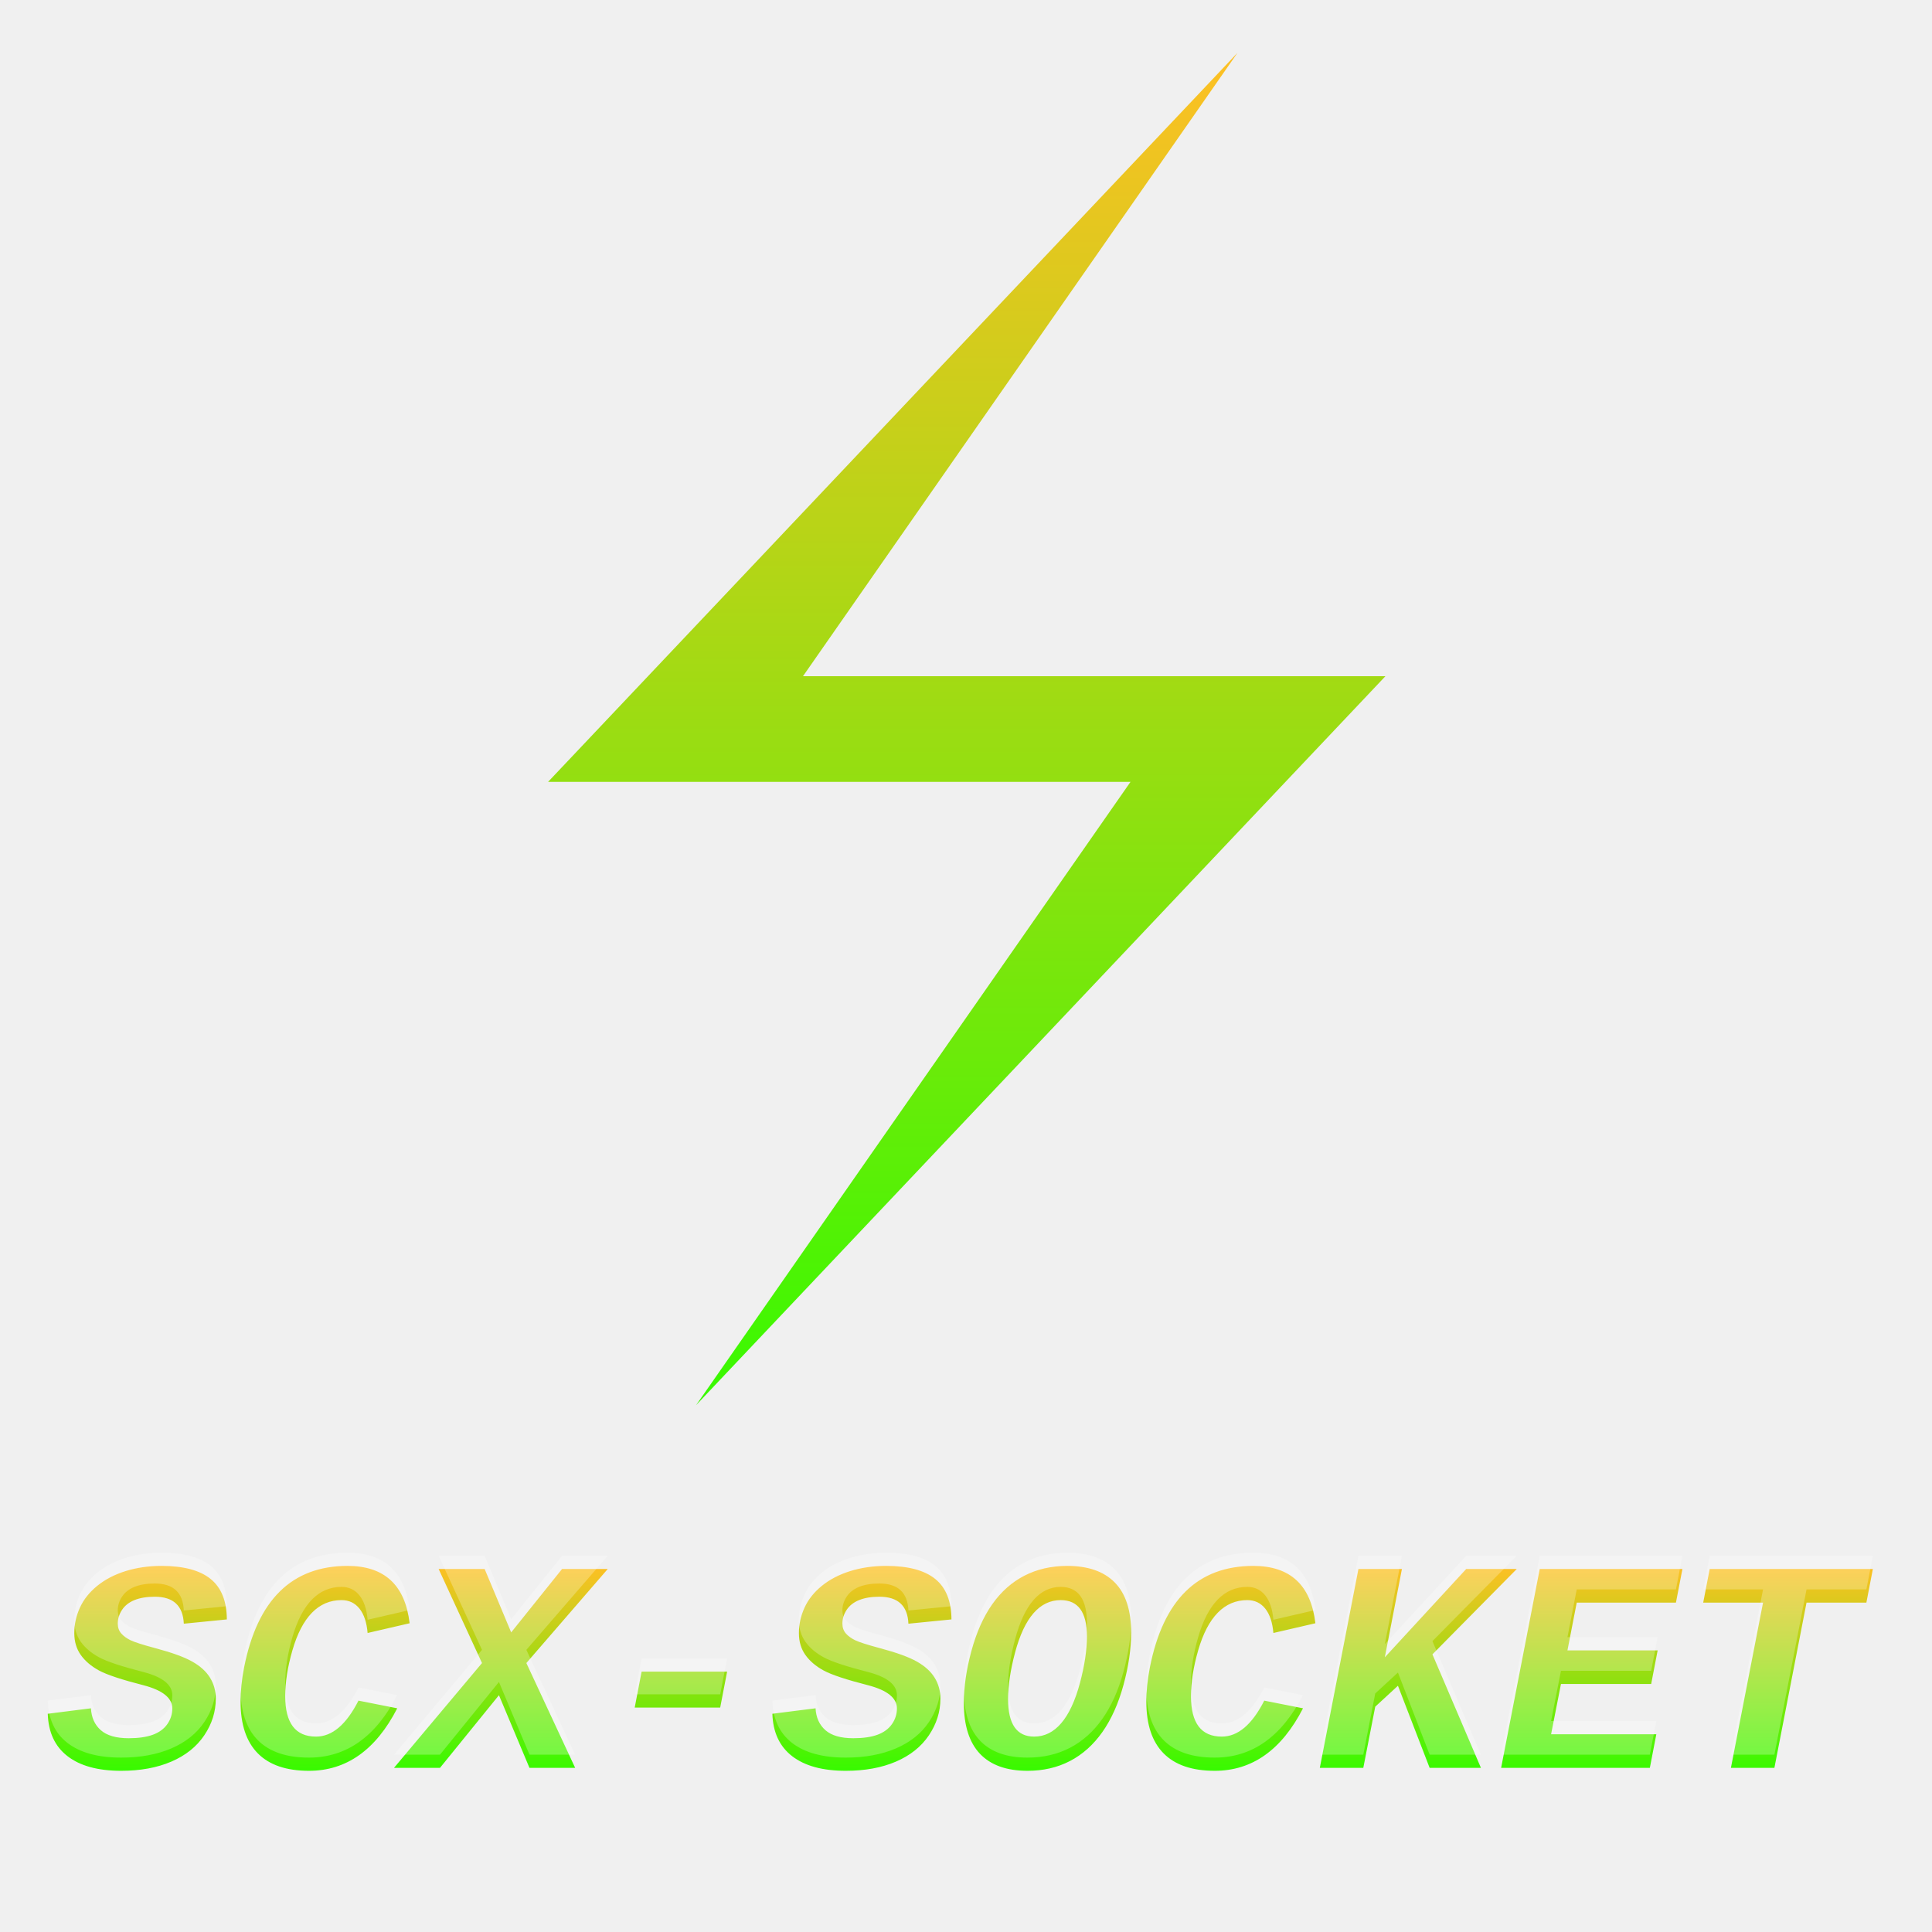
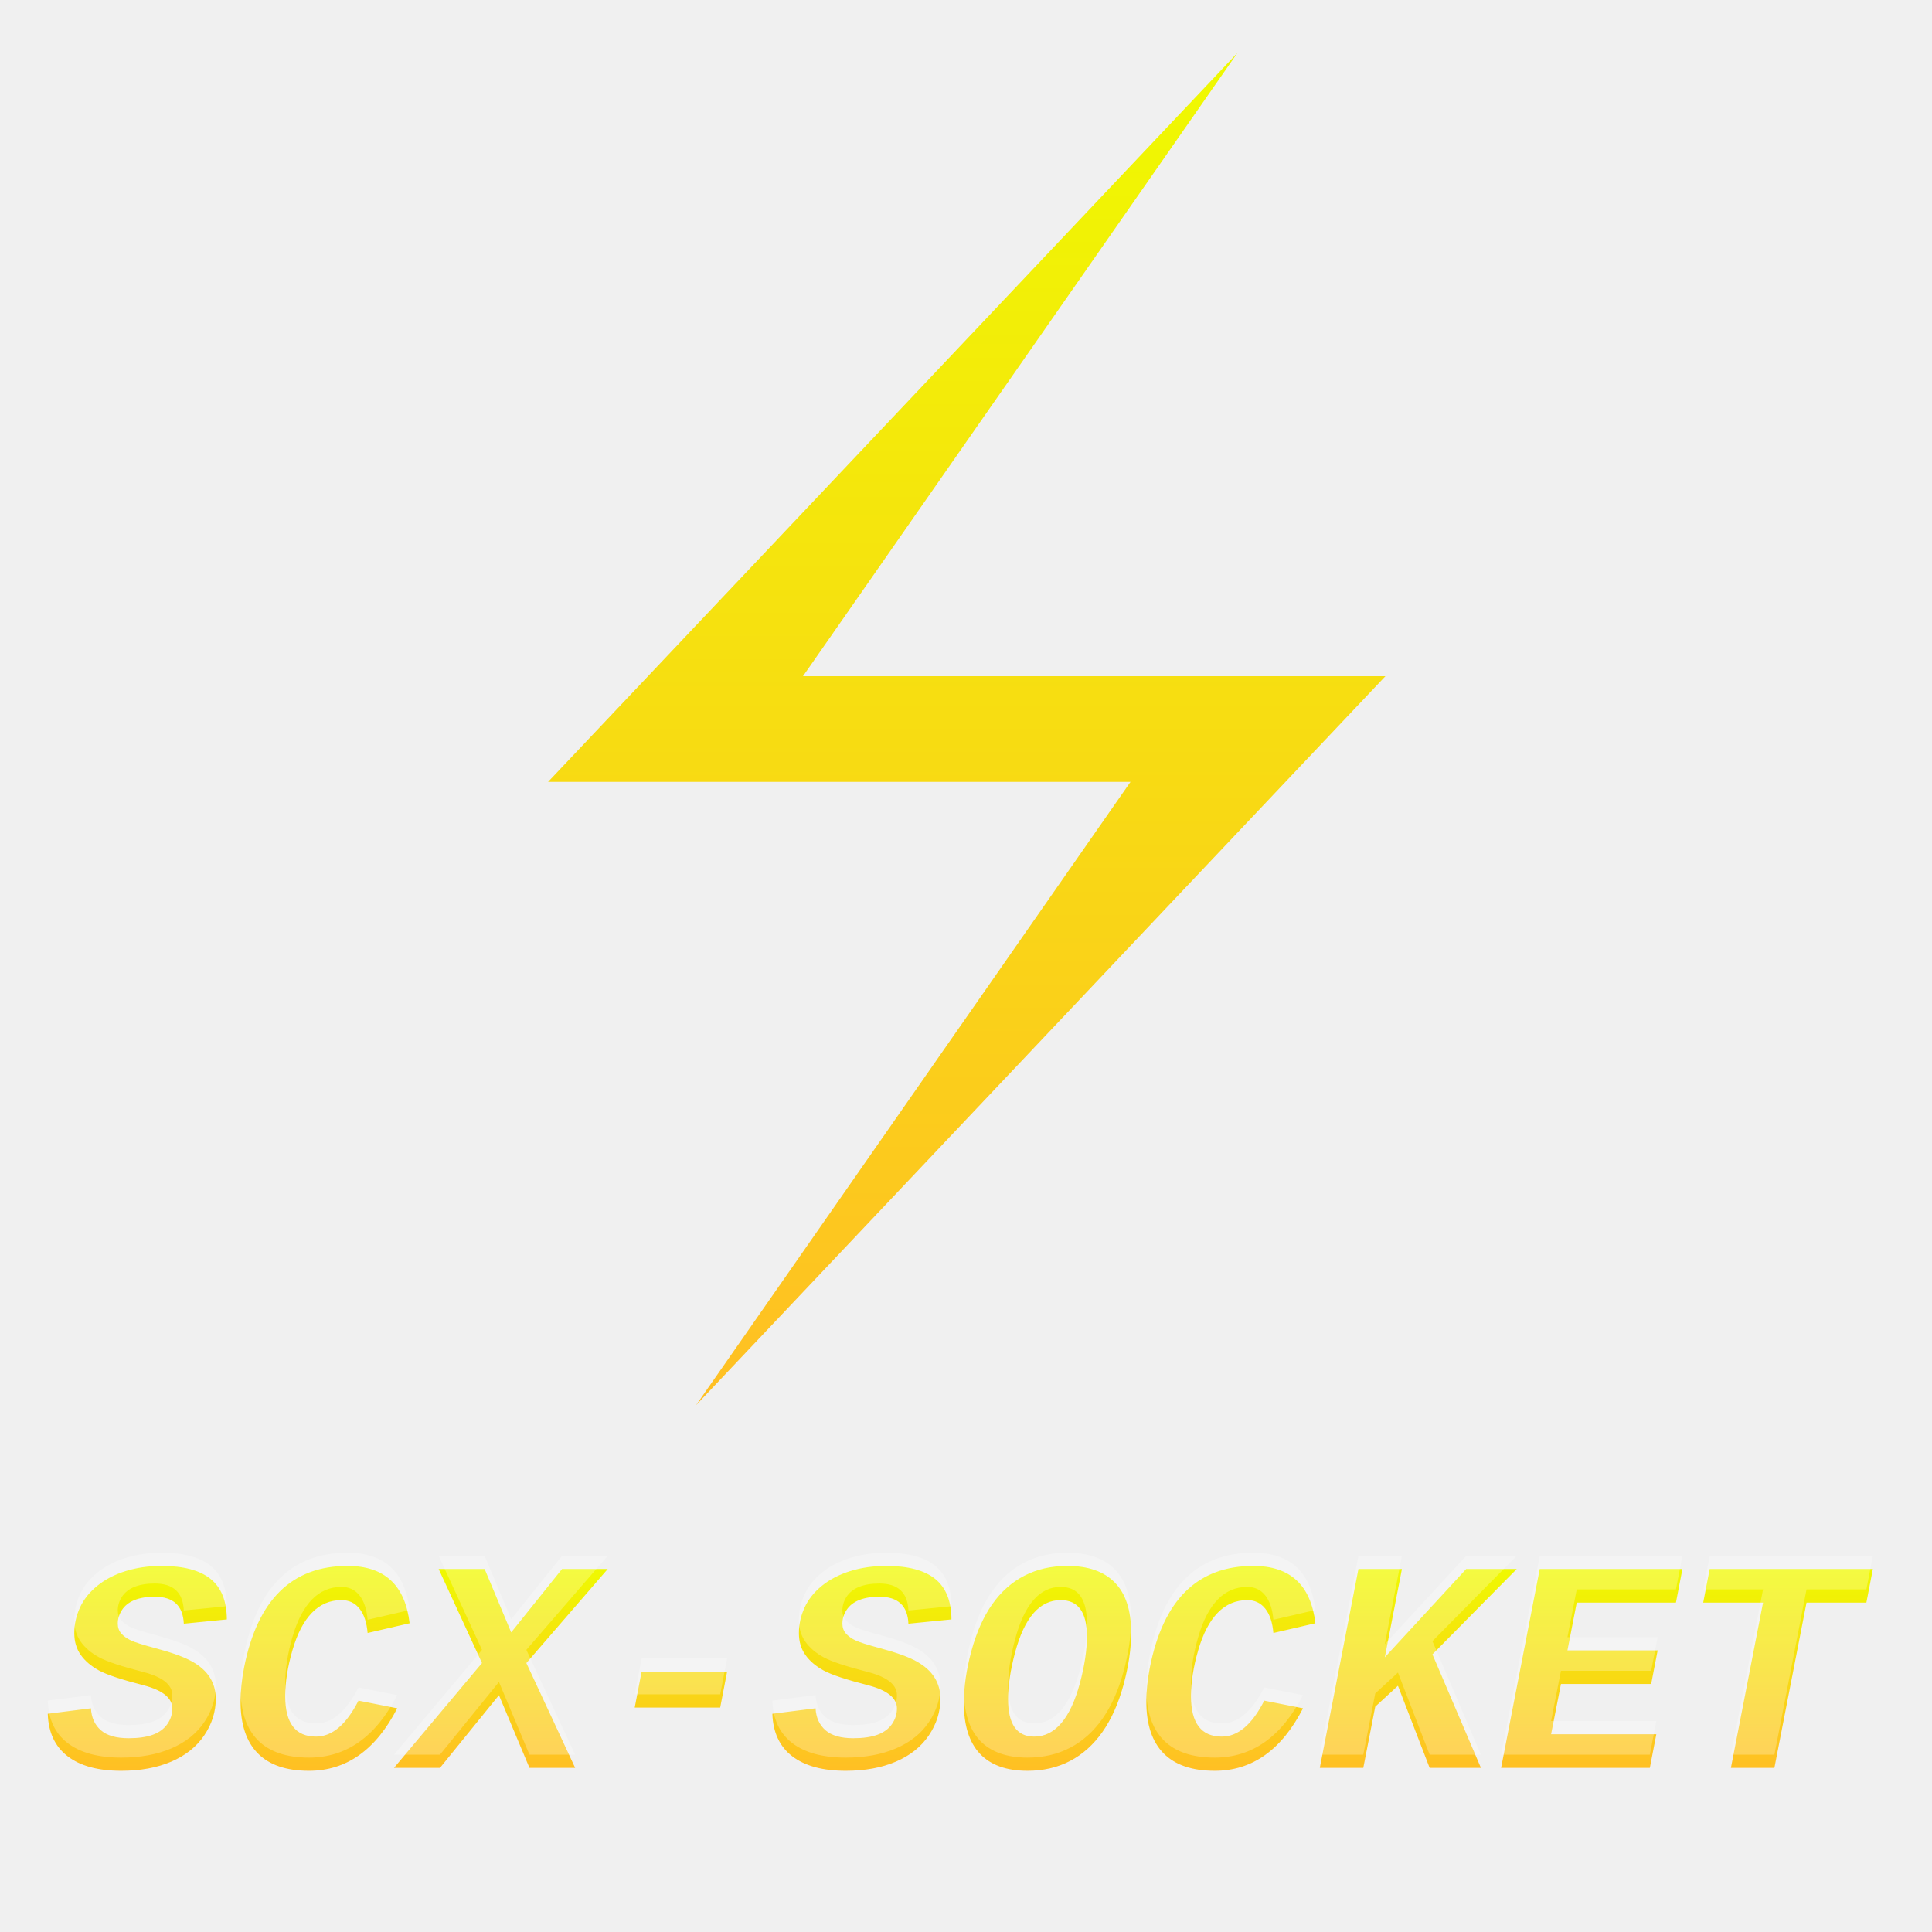
<svg xmlns="http://www.w3.org/2000/svg" width="1024" height="1024" viewBox="0 0 1024 1024">
  <polygon points="717,0 195,552 636,552 307,1024 829,472 388,472" fill="url(#myGradient)" transform="scale(0.7) translate(220,40)" />
  <text font-style="italic" font-weight="bold" font-family="'Courier New'" font-size="160" y="937" x="25" fill="url(#myGradient)">
        SCX-SOCKET
    </text>
  <text font-style="italic" font-weight="bold" font-family="'Courier New'" font-size="160" y="930" x="25" fill="#ffffff" opacity="0.25">
        SCX-SOCKET
    </text>
  <defs>
    <linearGradient id="myGradient" gradientTransform="rotate(90)">
-       <stop offset="0%" stop-color="#ffbf24" />
-       <stop offset="100%" stop-color="#37FA00" />
+       <stop offset="0%" stop-color="#EFFA00" />
+       <stop offset="100%" stop-color="#ffbf24" />
    </linearGradient>
  </defs>
</svg>
